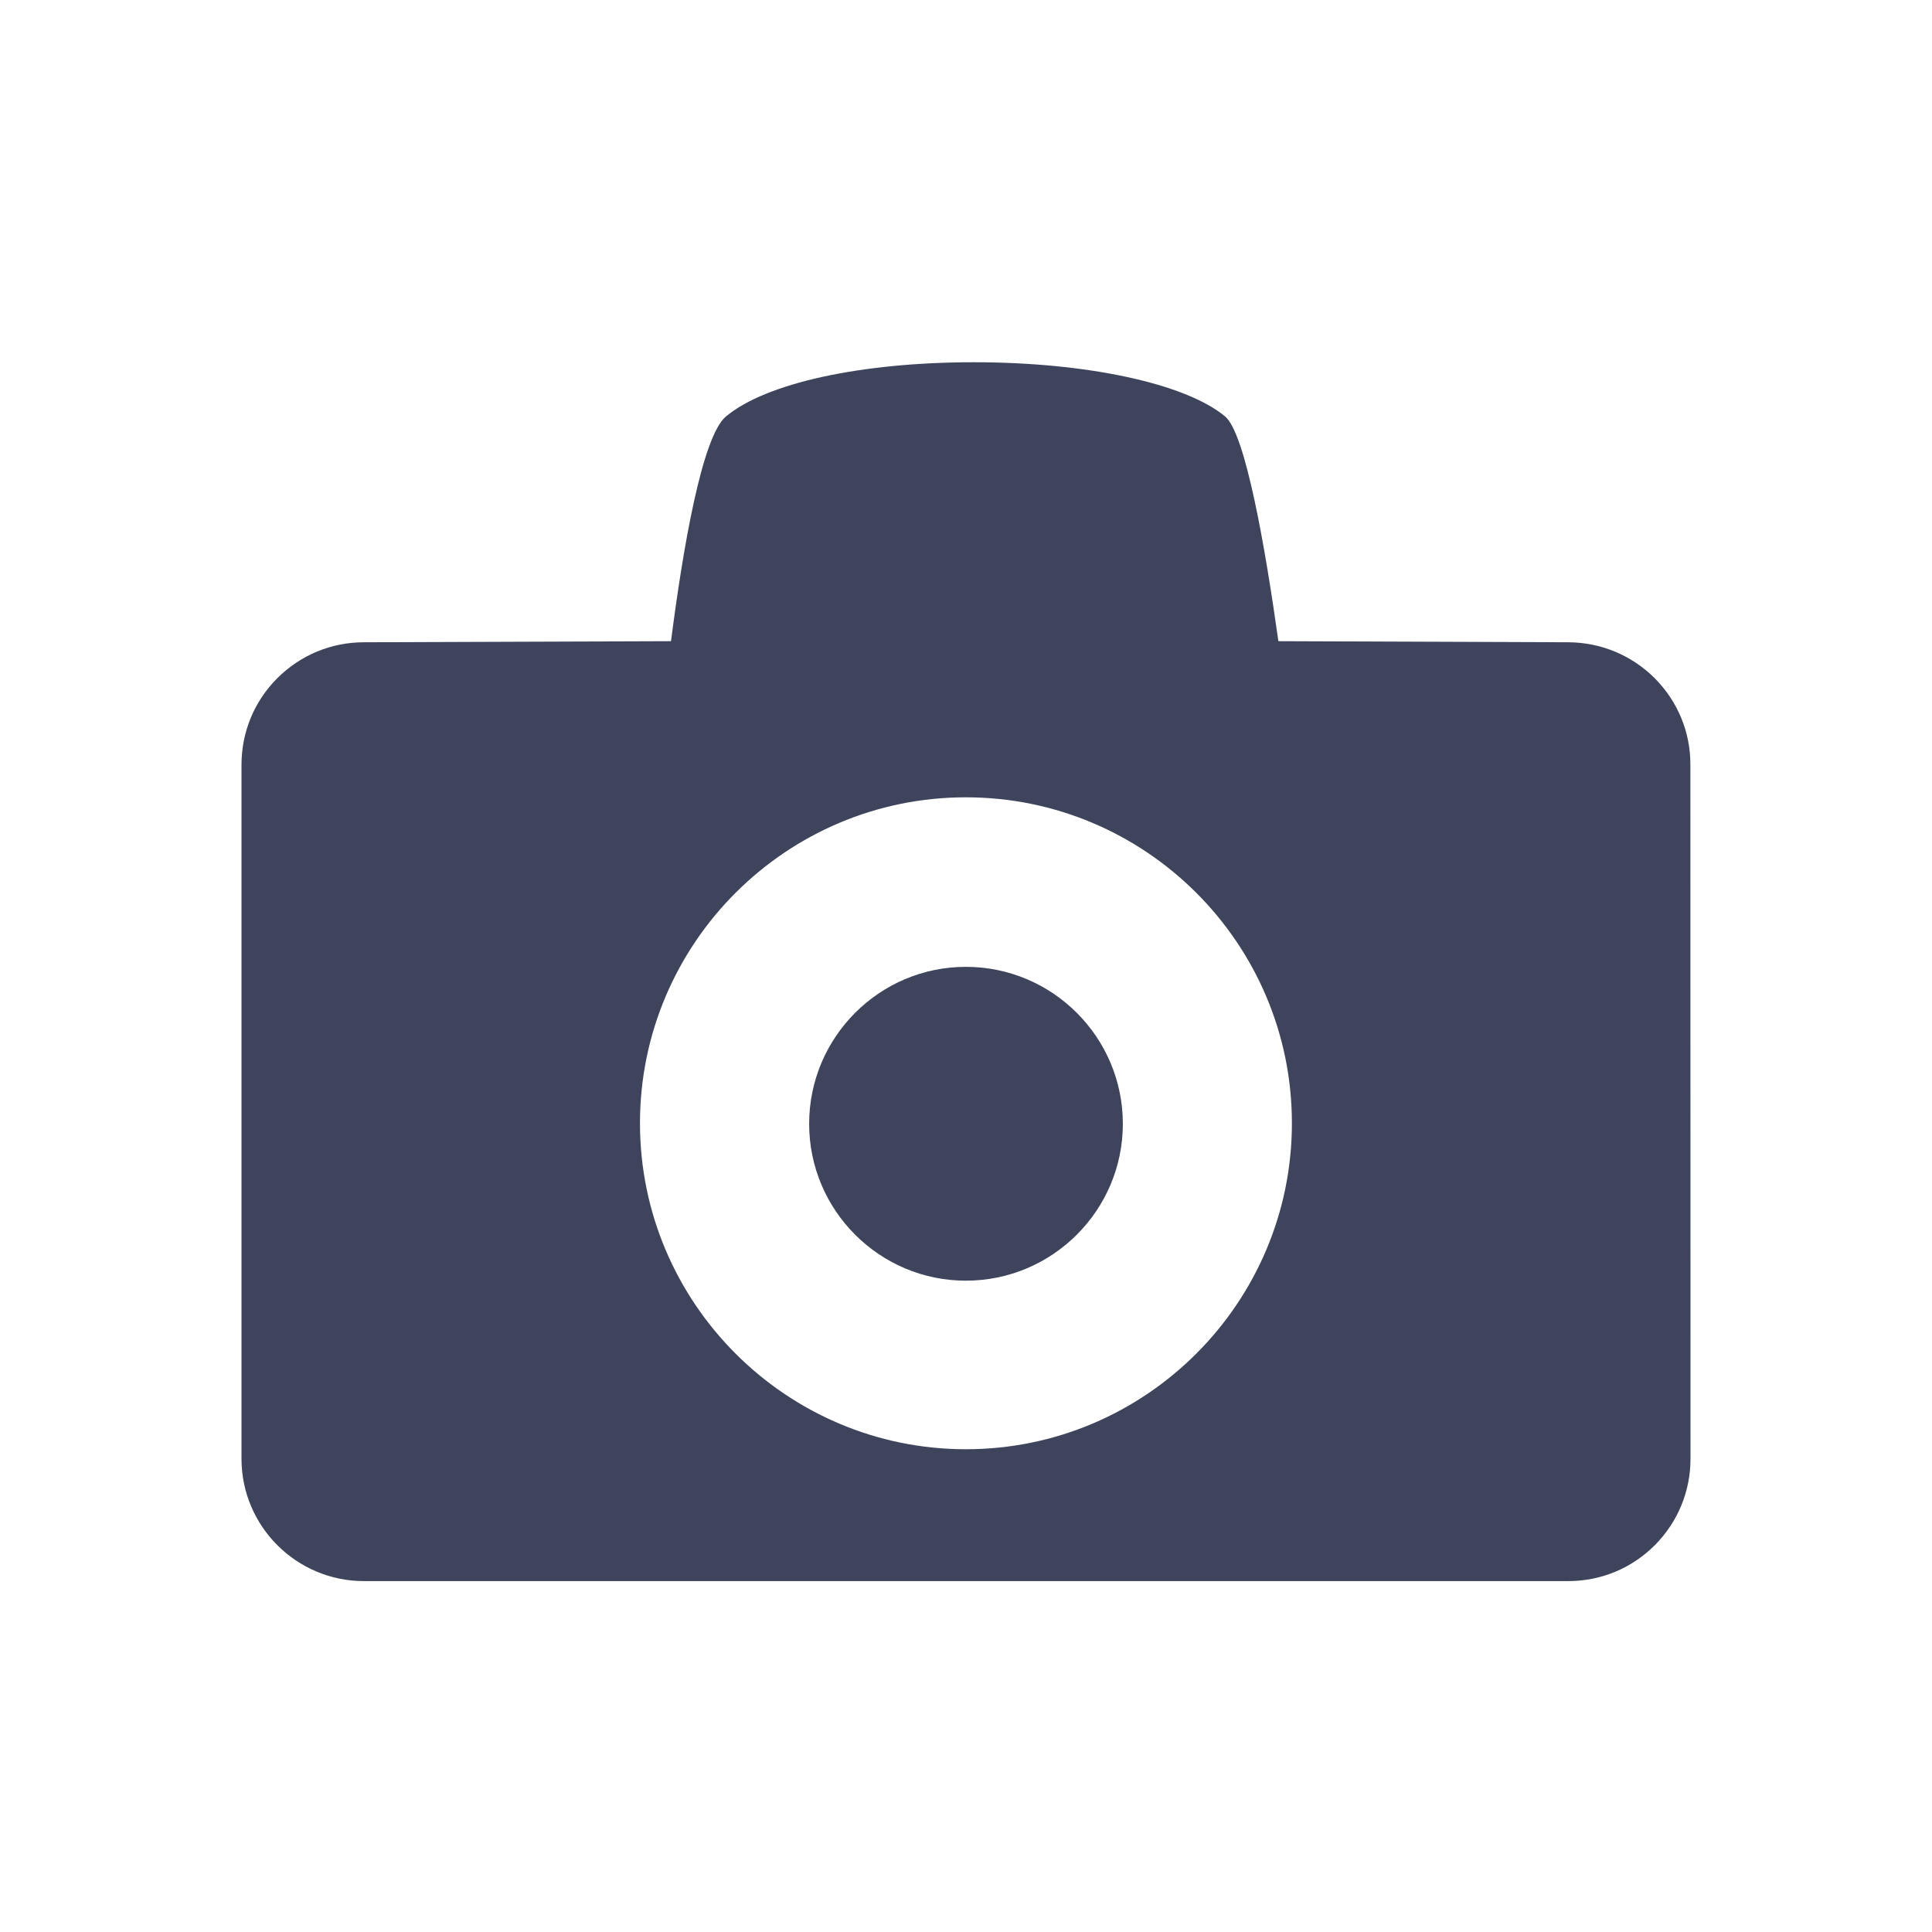
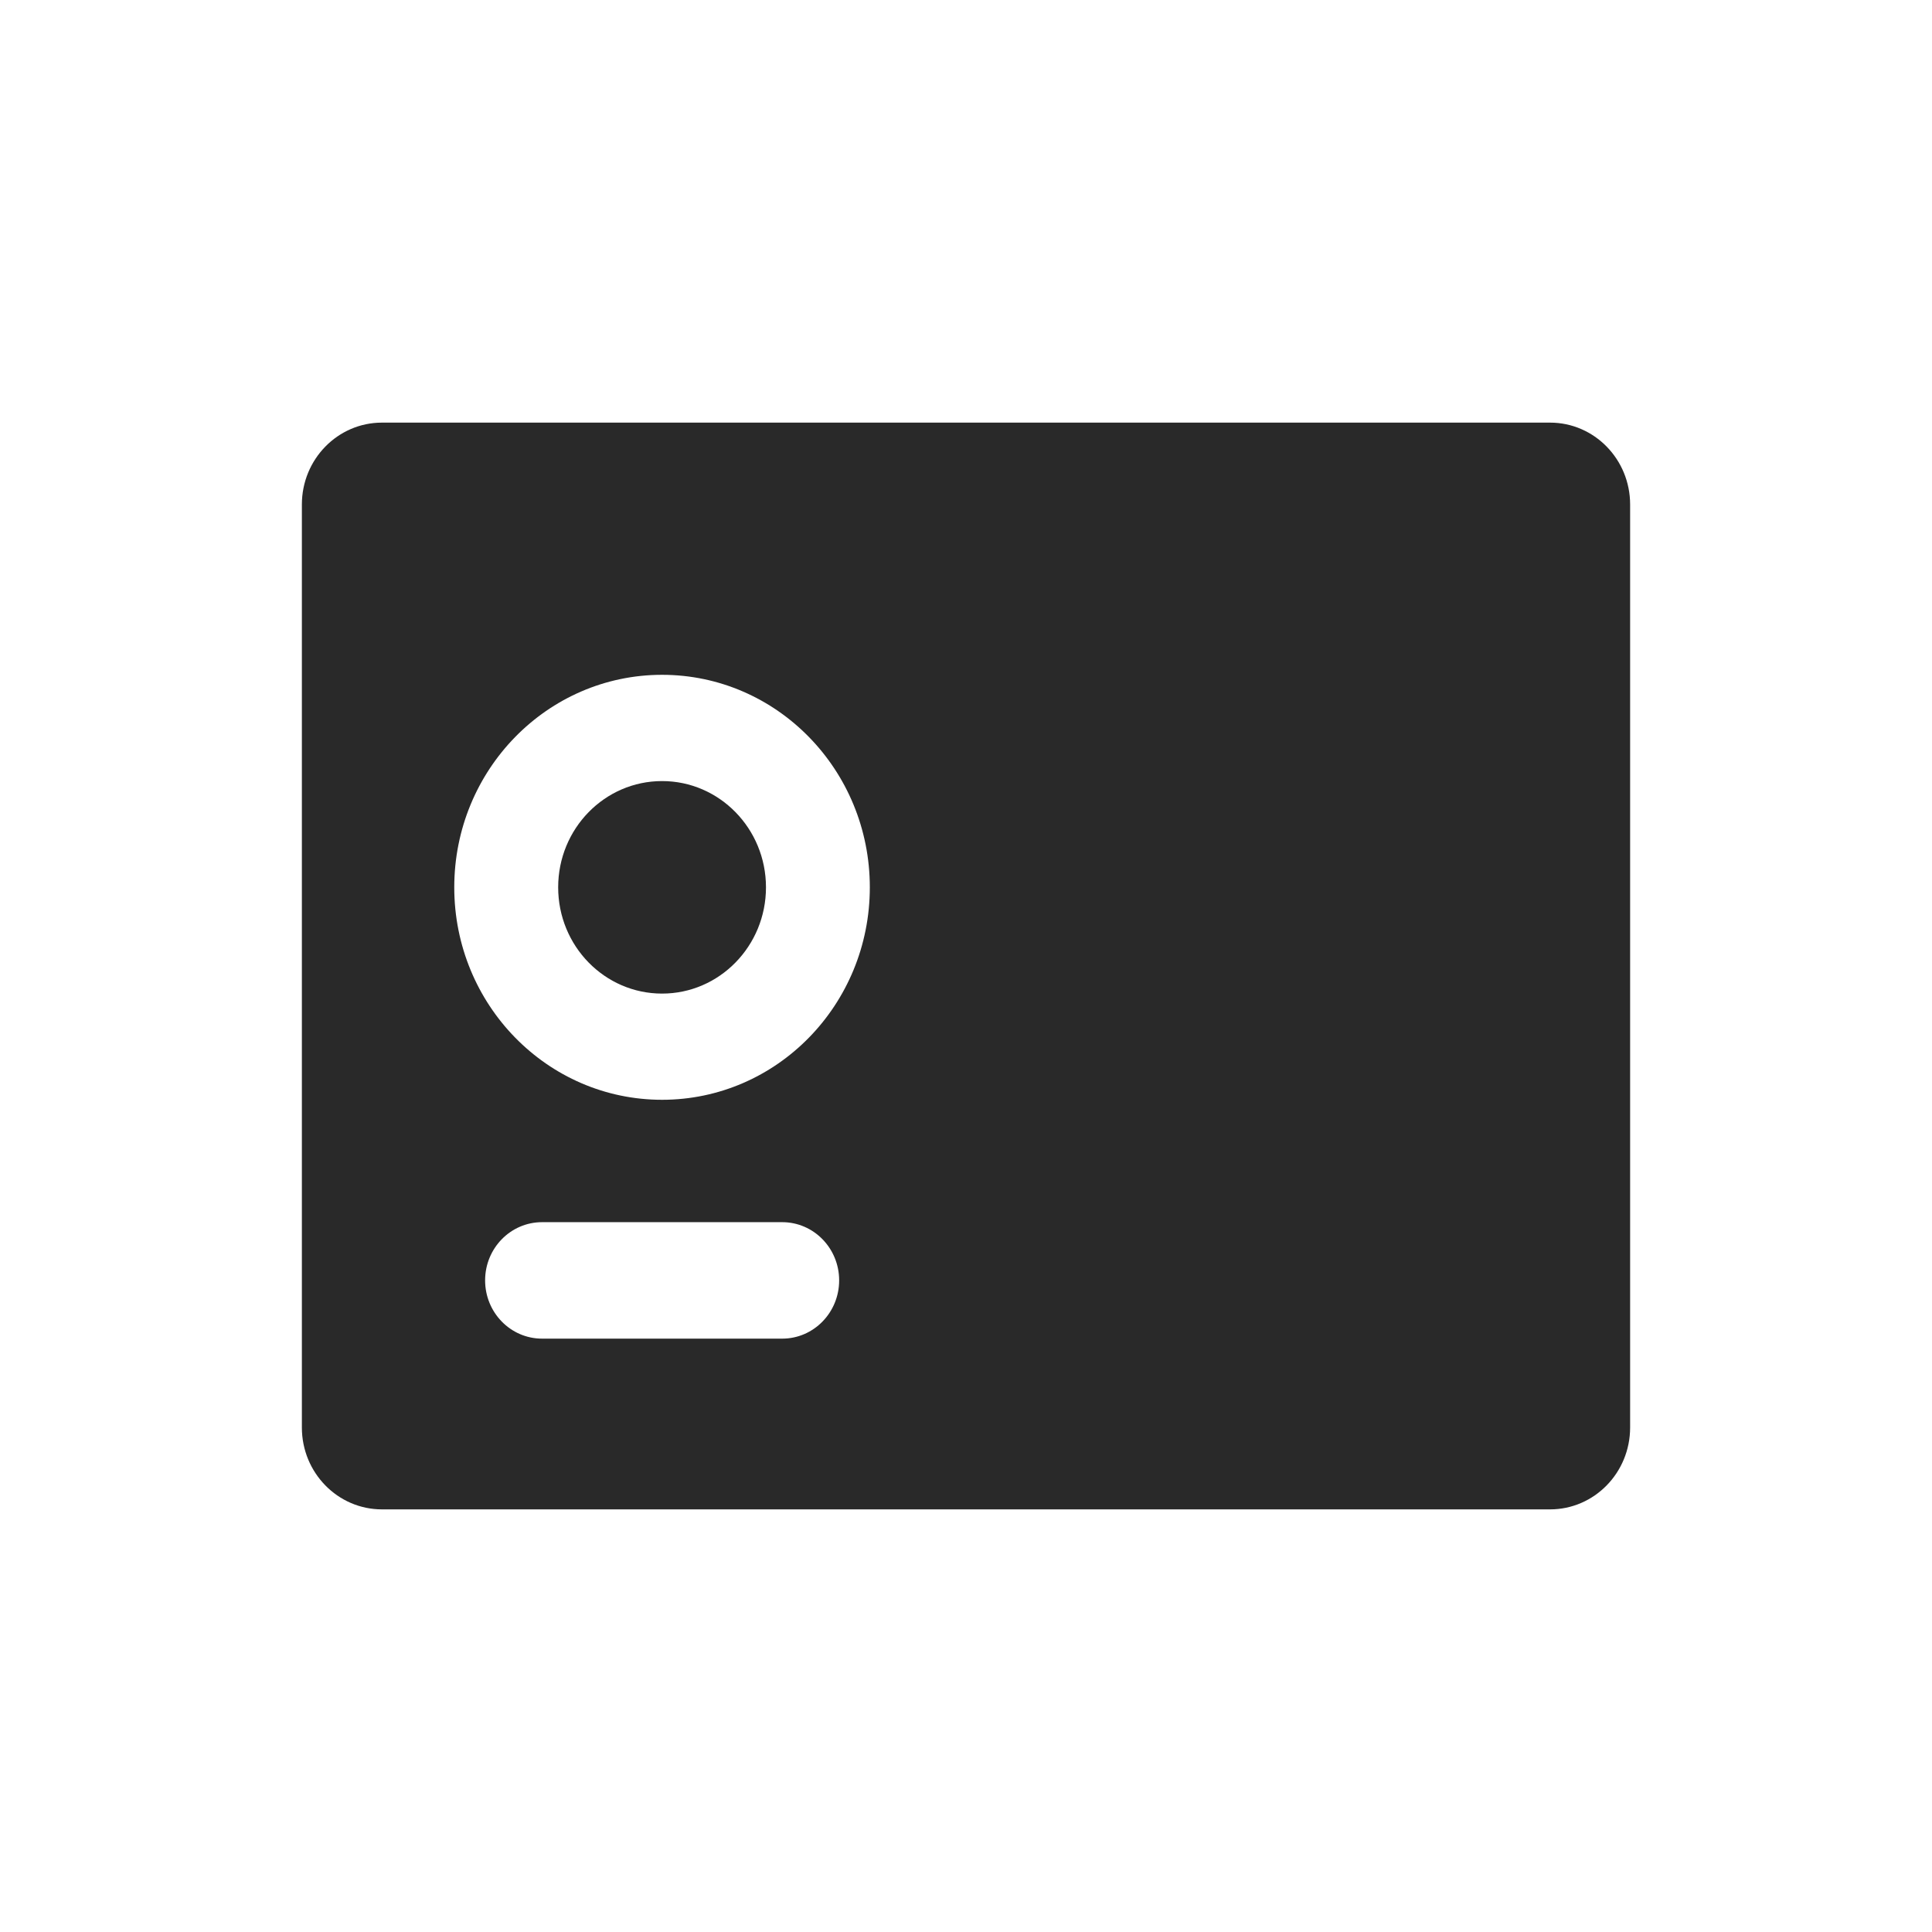
- <svg xmlns="http://www.w3.org/2000/svg" width="16" height="16" viewBox="0 0 16 16" fill="none">
-   <path fill-rule="evenodd" clip-rule="evenodd" d="M12.986 13.094H3.014C2.455 13.094 2 12.64 2 12.081V6.334C2 6.063 2.105 5.808 2.296 5.617C2.488 5.425 2.743 5.319 3.014 5.319L5.557 5.31C5.654 4.553 5.813 3.615 6.012 3.449C6.344 3.172 7.131 3 8.065 3C9.001 3 9.818 3.176 10.146 3.449C10.315 3.59 10.479 4.539 10.587 5.31L12.986 5.319C13.258 5.32 13.513 5.426 13.705 5.618C13.895 5.81 14 6.064 13.999 6.333L14 12.081C14 12.351 13.895 12.605 13.704 12.797C13.512 12.989 13.258 13.094 12.986 13.094ZM7.999 6.603C6.511 6.603 5.3 7.813 5.3 9.302C5.3 10.79 6.511 12.002 7.999 12.002C9.488 12.002 10.699 10.79 10.699 9.302C10.699 7.813 9.488 6.603 7.999 6.603ZM7.999 10.606C7.283 10.606 6.701 10.023 6.701 9.307C6.701 8.59 7.283 8.007 7.999 8.007C8.716 8.007 9.299 8.59 9.299 9.307C9.299 10.023 8.716 10.606 7.999 10.606Z" fill="#3E445B" />
+ <svg xmlns="http://www.w3.org/2000/svg" width="32" height="32" viewBox="0 0 32 32" fill="none">
+   <path d="M10.966 16.457C11.916 16.457 12.687 15.669 12.687 14.697C12.687 13.725 11.916 12.937 10.966 12.937C10.015 12.937 9.245 13.725 9.245 14.697C9.245 15.669 10.015 16.457 10.966 16.457Z" fill="#292929" />
+   <path fill-rule="evenodd" clip-rule="evenodd" d="M5 8.356C5 7.607 5.594 7 6.326 7H25.674C26.406 7 27 7.607 27 8.356V23.644C27 24.393 26.406 25 25.674 25H6.326C5.594 25 5 24.393 5 23.644V8.356ZM10.966 18.216C12.867 18.216 14.407 16.641 14.407 14.697C14.407 12.753 12.867 11.177 10.966 11.177C9.065 11.177 7.524 12.753 7.524 14.697C7.524 16.641 9.065 18.216 10.966 18.216ZM8.978 20.243C8.457 20.243 8.035 20.675 8.035 21.207C8.035 21.74 8.457 22.172 8.978 22.172H12.956C13.477 22.172 13.899 21.74 13.899 21.207C13.899 20.675 13.477 20.243 12.956 20.243H8.978Z" fill="#292929" />
</svg>
